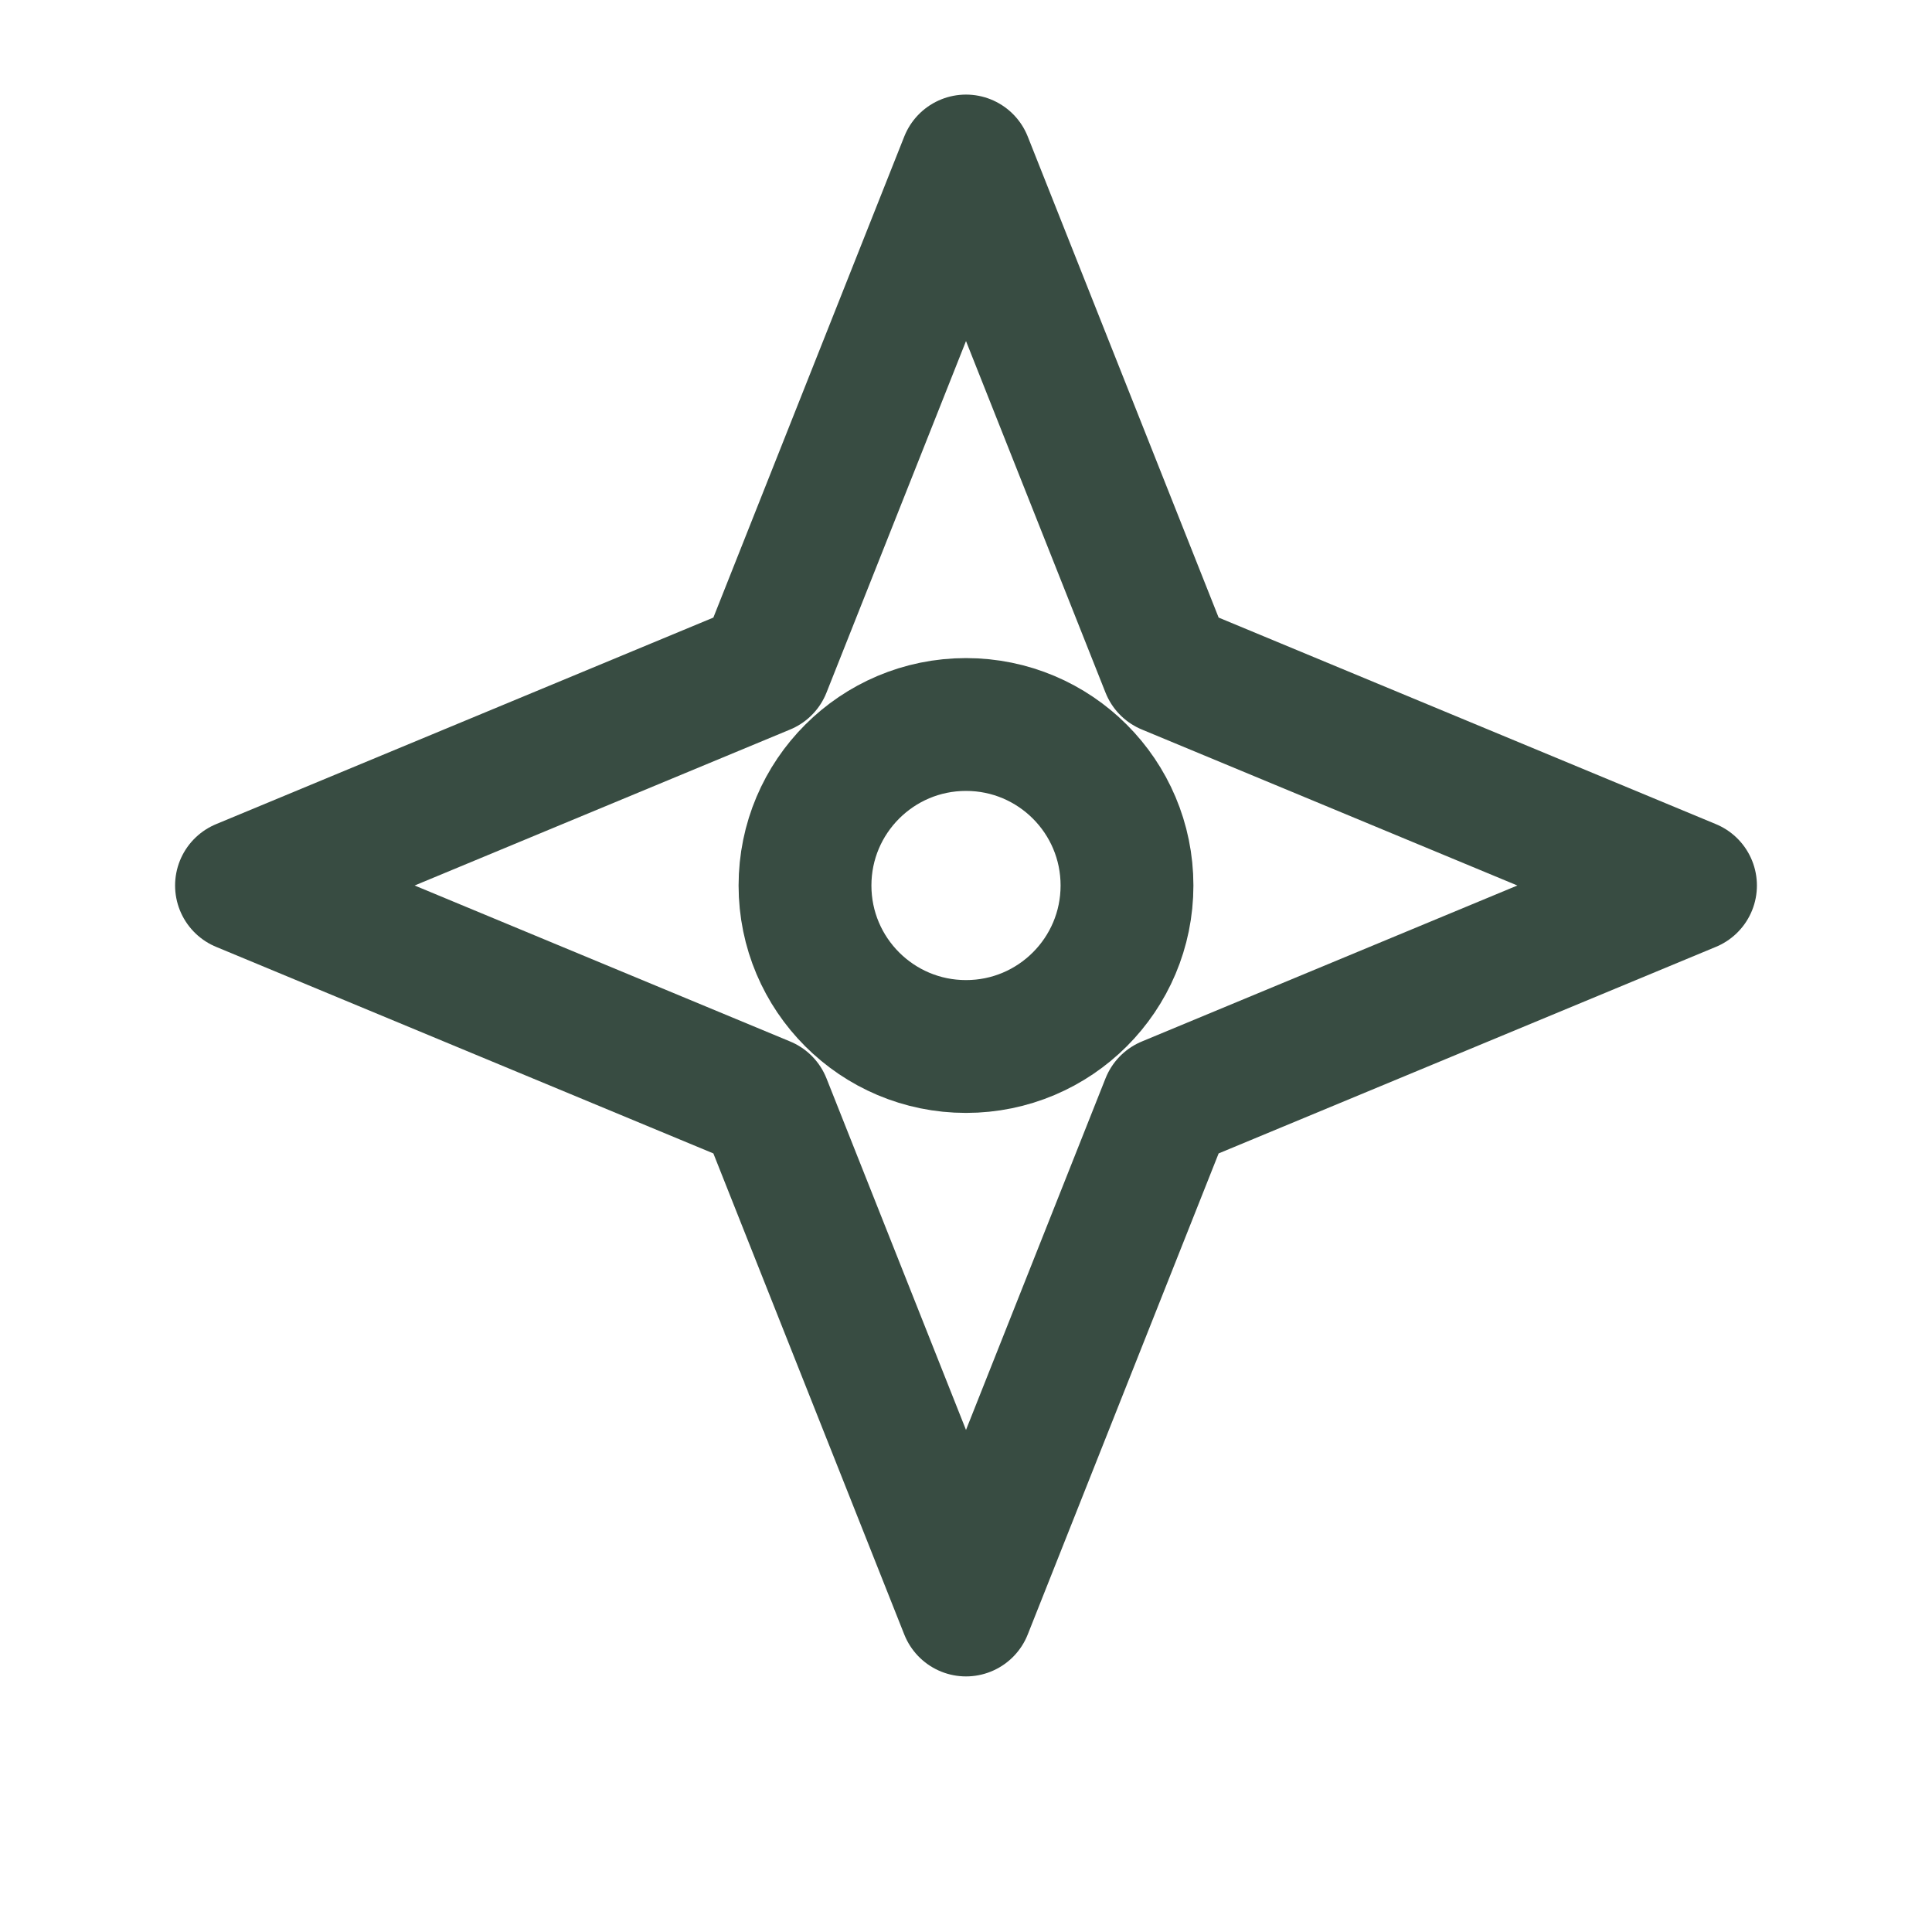
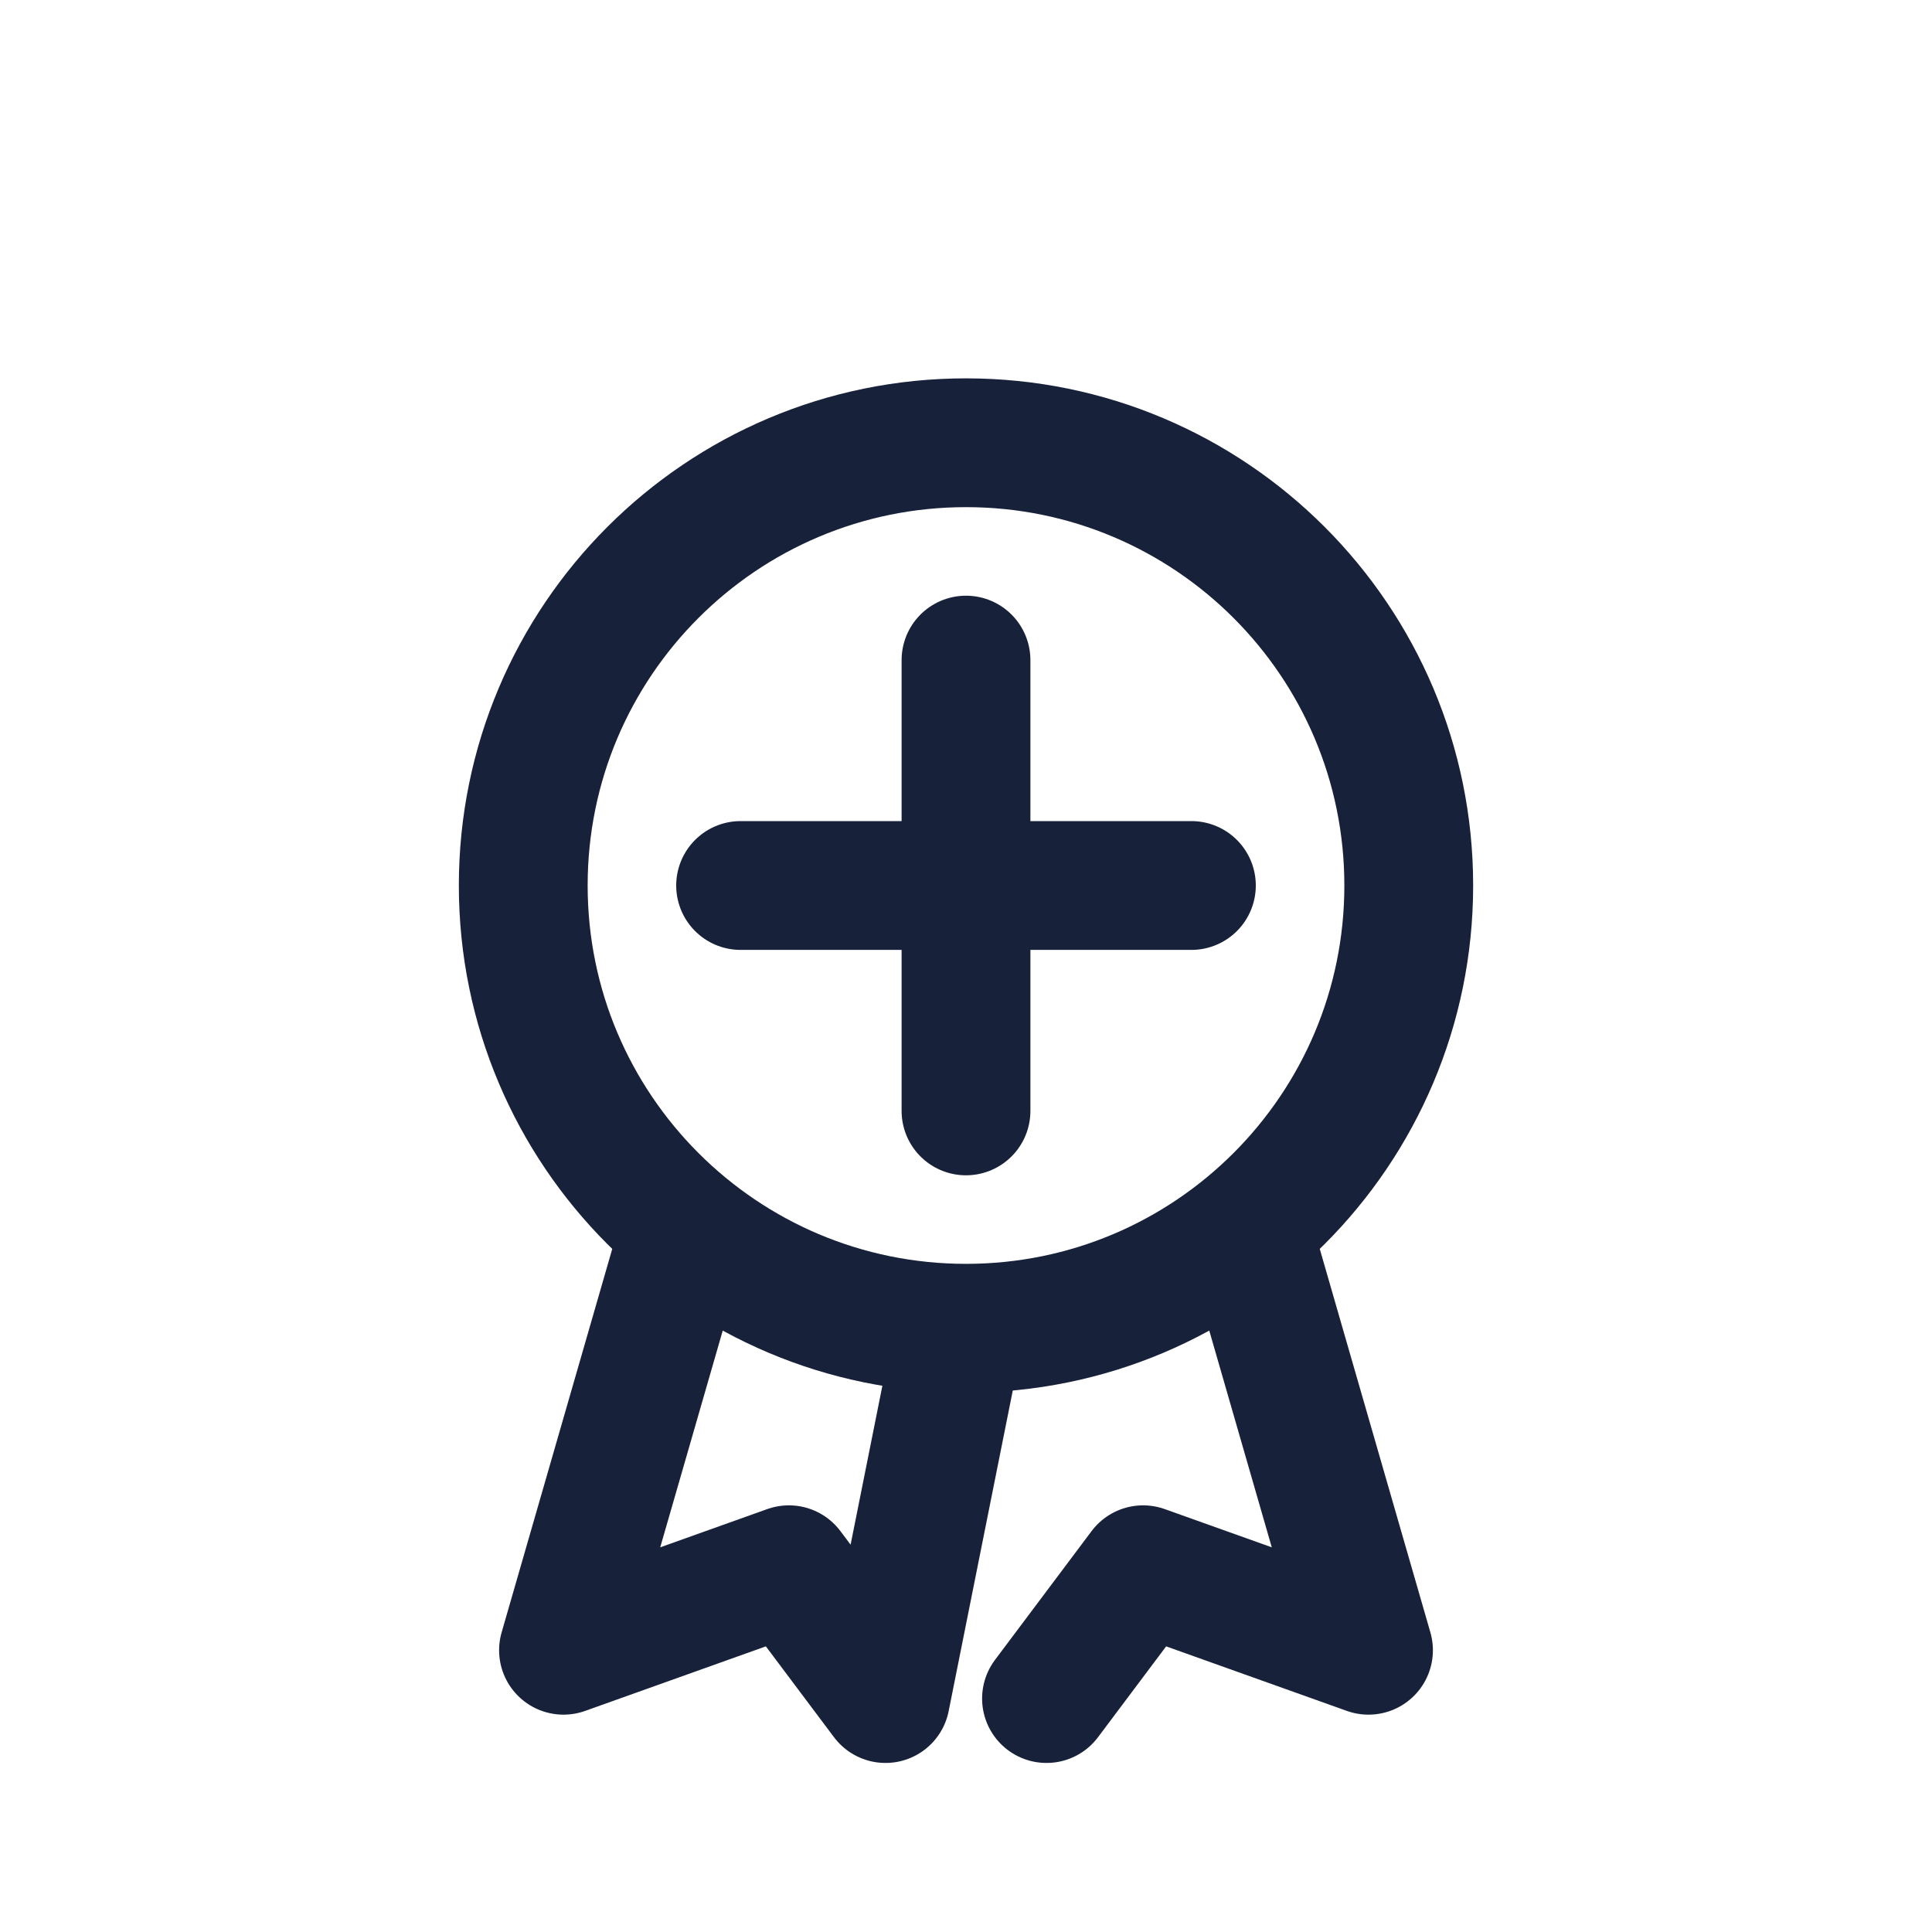
- <svg xmlns="http://www.w3.org/2000/svg" viewBox="0 0 24 24" fill="none" stroke="#384c42" stroke-width="1.65" stroke-linecap="round" stroke-linejoin="round">
-   <path d="m12 2 2.5 6.3L21 11l-6.5 2.7L12 20l-2.5-6.3L3 11l6.5-2.7z" />
-   <circle cx="12" cy="11" r="2" />
+ <svg xmlns="http://www.w3.org/2000/svg" viewBox="0 0 24 24" fill="none" stroke="#18213A" stroke-width="1.6" stroke-linecap="round" stroke-linejoin="round">
+   <circle cx="12" cy="11" r="5.5" />
+   <path d="M9.2 11h5.6M12 8.2v5.6" />
+   <path d="M8.5 15.3 7 20.5l2.8-1 1.2 1.6.9-4.5M15.5 15.3 17 20.5l-2.8-1-1.2 1.6" />
</svg>
